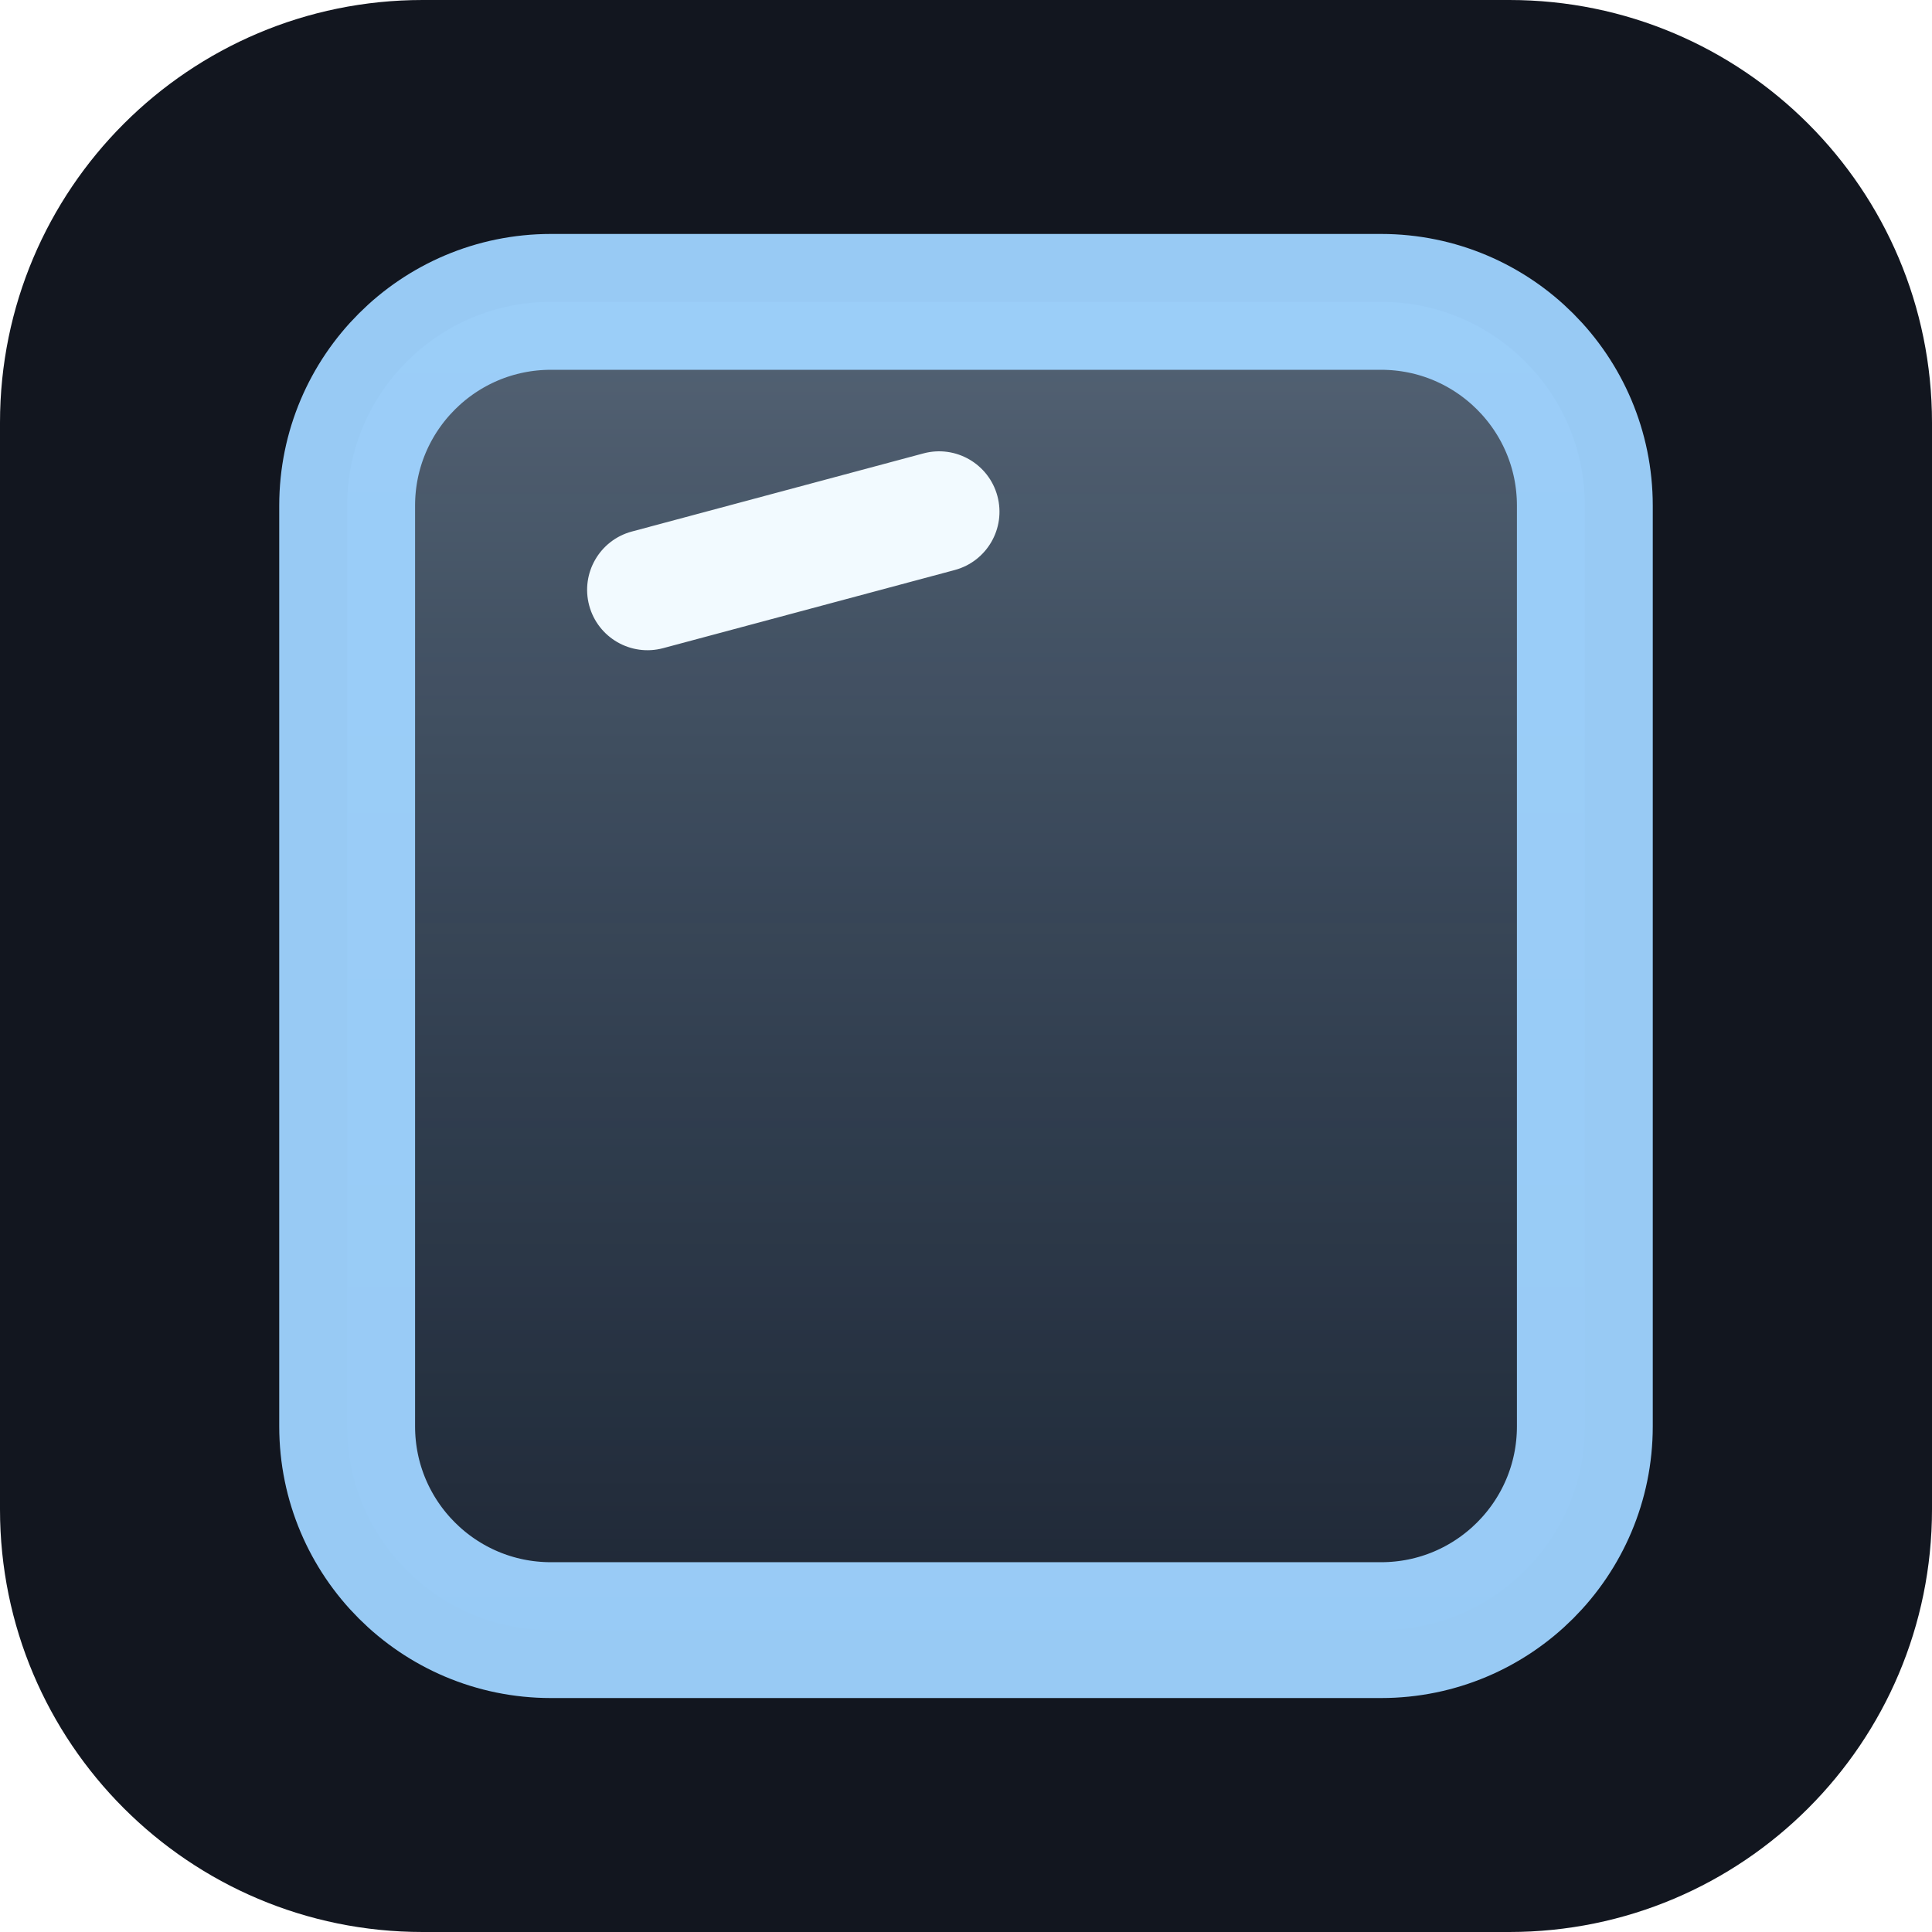
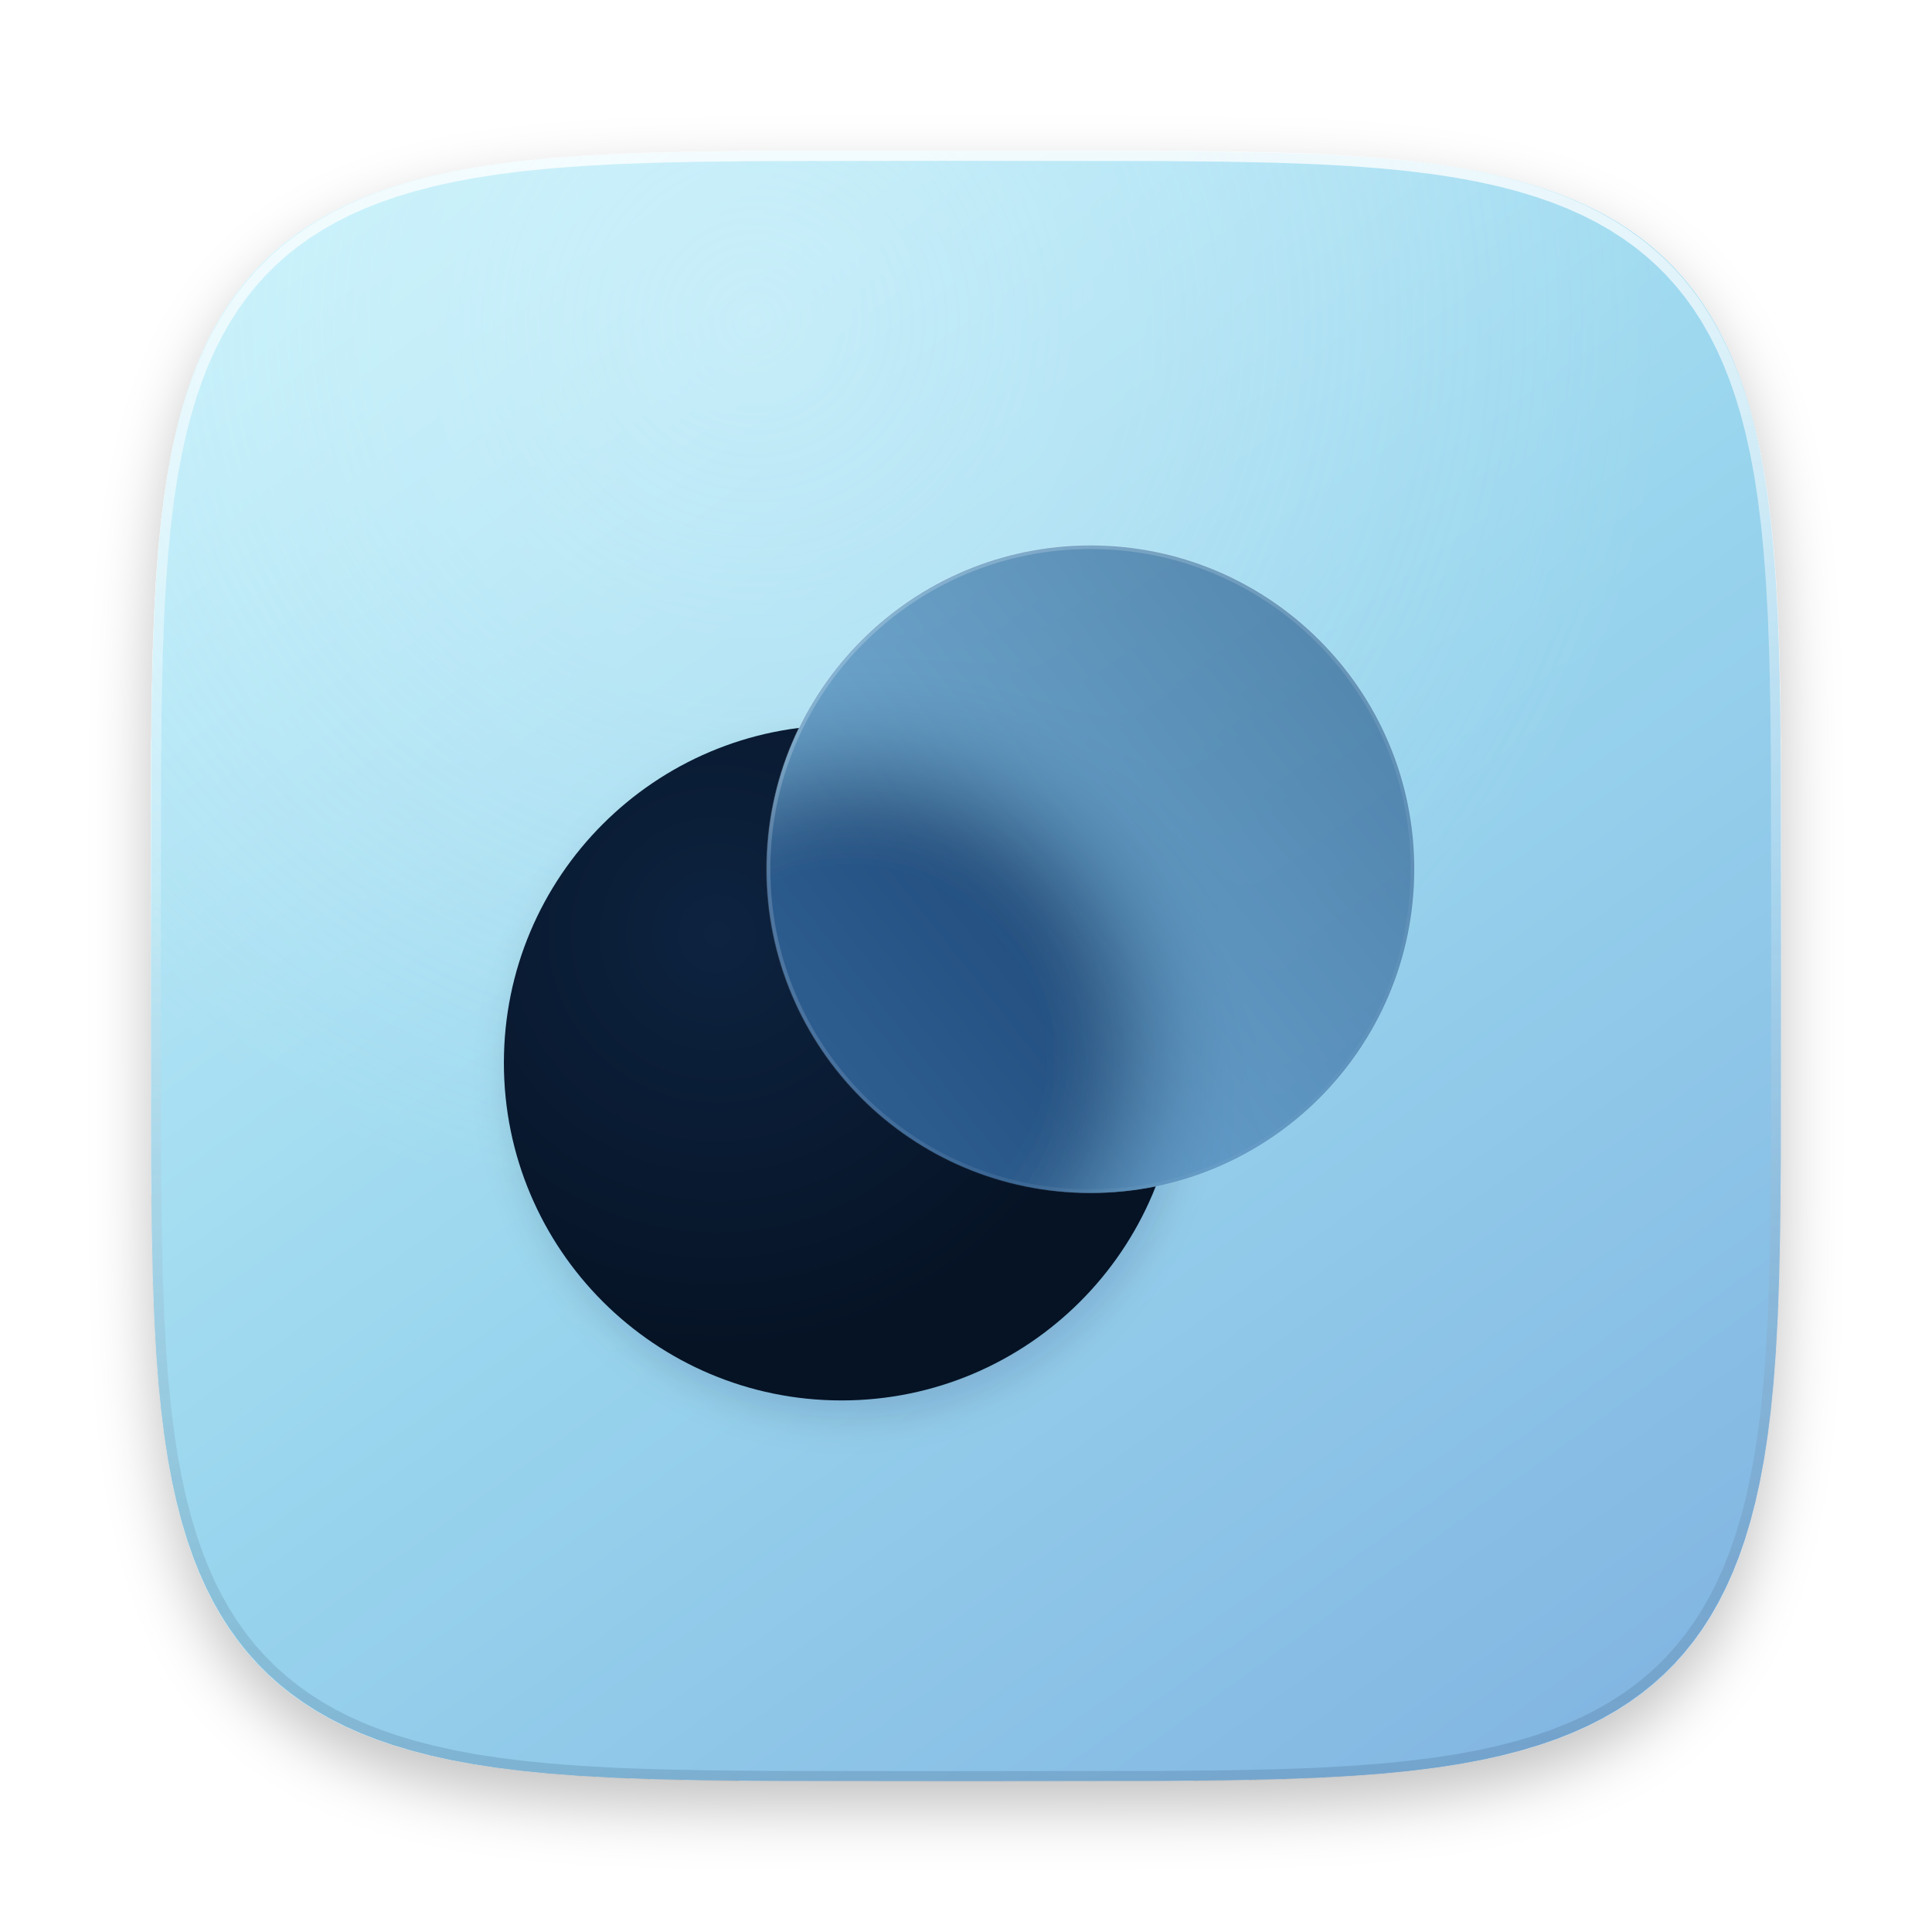
<svg xmlns="http://www.w3.org/2000/svg" width="1024" height="1024" viewBox="0 0 1024 1024">
  <defs>
-     <linearGradient id="pane" x1="0" y1="0" x2="0" y2="1">
-       <stop offset="0" stop-color="#bfe1ff" stop-opacity="0.38" />
-       <stop offset="1" stop-color="#8fc7ff" stop-opacity="0.10" />
+     <clipPath id="sq_clip">
+       <path d="M 944.00 512.00 L 943.89 615.61 L 943.55 651.12 L 942.99 677.25 L 942.21 698.65 L 941.19 717.09 L 939.96 733.42 L 938.49 748.17 L 936.80 761.65 L 934.87 774.09 L 932.72 785.66 L 930.32 796.46 L 927.69 806.60 L 924.82 816.14 L 921.71 825.14 L 918.35 833.65 L 914.74 841.71 L 910.87 849.34 L 906.75 856.57 L 902.35 863.43 L 897.68 869.94 L 892.73 876.11 L 887.50 881.96 L 881.96 887.50 L 876.11 892.73 L 869.94 897.68 L 863.43 902.35 L 856.57 906.75 L 849.34 910.87 L 841.71 914.74 L 833.65 918.35 L 825.14 921.71 L 816.14 924.82 L 806.60 927.69 L 796.46 930.32 L 785.66 932.72 L 774.09 934.87 L 761.65 936.80 L 748.17 938.49 L 733.42 939.96 L 717.09 941.19 L 698.65 942.21 L 677.25 942.99 L 651.12 943.55 L 615.61 943.89 L 512.00 944.00 L 408.39 943.89 L 372.88 943.55 L 346.75 942.99 L 325.35 942.21 L 306.91 941.19 L 290.58 939.96 L 275.83 938.49 L 262.35 936.80 L 249.91 934.87 L 238.34 932.72 L 227.54 930.32 L 217.40 927.69 L 207.86 924.82 L 198.86 921.71 L 190.35 918.35 L 182.29 914.74 L 174.66 910.87 L 167.43 906.75 L 160.57 902.35 L 154.06 897.68 L 147.89 892.73 L 142.04 887.50 L 136.50 881.96 L 131.27 876.11 L 126.32 869.94 L 121.65 863.43 L 117.25 856.57 L 113.13 849.34 L 109.26 841.71 L 105.65 833.65 L 102.29 825.14 L 99.18 816.14 L 96.31 806.60 L 93.68 796.46 L 91.28 785.66 L 89.13 774.09 L 87.20 761.65 L 85.51 748.17 L 84.04 733.42 L 82.81 717.09 L 81.79 698.65 L 81.01 677.25 L 80.45 651.12 L 80.11 615.61 L 80.00 512.00 L 80.11 408.39 L 80.45 372.88 L 81.01 346.75 L 81.79 325.35 L 82.81 306.91 L 84.04 290.58 L 85.51 275.83 L 87.20 262.35 L 89.13 249.91 L 91.28 238.34 L 93.68 227.54 L 96.31 217.40 L 99.18 207.86 L 102.29 198.86 L 105.65 190.35 L 109.26 182.29 L 113.13 174.66 L 117.25 167.43 L 121.65 160.57 L 126.32 154.06 L 131.27 147.89 L 136.50 142.04 L 142.04 136.50 L 147.89 131.27 L 154.06 126.32 L 160.57 121.65 L 167.43 117.25 L 174.66 113.13 L 182.29 109.26 L 190.35 105.65 L 198.86 102.29 L 207.86 99.18 L 217.40 96.31 L 227.54 93.68 L 238.34 91.28 L 249.91 89.13 L 262.35 87.20 L 275.83 85.51 L 290.58 84.04 L 306.91 82.81 L 325.35 81.79 L 346.75 81.01 L 372.88 80.45 L 408.39 80.11 L 512.00 80.00 L 615.61 80.11 L 651.12 80.45 L 677.25 81.01 L 698.65 81.79 L 717.09 82.81 L 733.42 84.04 L 748.17 85.51 L 761.65 87.20 L 774.09 89.13 L 785.66 91.28 L 796.46 93.68 L 806.60 96.31 L 816.14 99.18 L 825.14 102.29 L 833.65 105.65 L 841.71 109.26 L 849.34 113.13 L 856.57 117.25 L 863.43 121.65 L 869.94 126.32 L 876.11 131.27 L 881.96 136.50 L 887.50 142.04 L 892.73 147.89 L 897.68 154.06 L 902.35 160.57 L 906.75 167.43 L 910.87 174.66 L 914.74 182.29 L 918.35 190.35 L 921.71 198.86 L 924.82 207.86 L 927.69 217.40 L 930.32 227.54 L 932.72 238.34 L 934.87 249.91 L 936.80 262.35 L 938.49 275.83 L 939.96 290.58 L 941.19 306.91 L 942.21 325.35 L 942.99 346.75 L 943.55 372.88 L 943.89 408.39 Z" />
+     </clipPath>
+     <clipPath id="lens_b_clip">
+       <circle cx="578.0" cy="460.67" r="171.60" />
+     </clipPath>
+     <linearGradient id="bg" x1="200" y1="80" x2="824" y2="944" gradientUnits="userSpaceOnUse">
+       <stop offset="0" stop-color="#C4F0FA" />
+       <stop offset="0.5" stop-color="#9AD6EE" />
+       <stop offset="1" stop-color="#82B6E2" />
    </linearGradient>
+     <radialGradient id="zenith" cx="400" cy="170" r="490" gradientUnits="userSpaceOnUse">
+       <stop offset="0" stop-color="#EBFAFF" stop-opacity="0.32" />
+       <stop offset="1" stop-color="#EBFAFF" stop-opacity="0" />
+     </radialGradient>
+     <linearGradient id="rim" x1="512" y1="80" x2="512" y2="944" gradientUnits="userSpaceOnUse">
+       <stop offset="0" stop-color="#FFFFFF" stop-opacity="0.78" />
+       <stop offset="0.45" stop-color="#FFFFFF" stop-opacity="0.22" />
+       <stop offset="1" stop-color="#0B2442" stop-opacity="0.14" />
+     </linearGradient>
+     <radialGradient id="ink_a" cx="380" cy="495" r="220" gradientUnits="userSpaceOnUse">
+       <stop offset="0" stop-color="#0D2340" />
+       <stop offset="1" stop-color="#061325" />
+     </radialGradient>
+     <linearGradient id="satin_b" x1="445" y1="565" x2="710" y2="355" gradientUnits="userSpaceOnUse">
+       <stop offset="0" stop-color="#4888C2" stop-opacity="0.54" />
+       <stop offset="1" stop-color="#19467A" stop-opacity="0.54" />
+     </linearGradient>
+     <linearGradient id="lens_rim" x1="460" y1="320" x2="690" y2="590" gradientUnits="userSpaceOnUse">
+       <stop offset="0" stop-color="#F7FDFF" stop-opacity="0.22" />
+       <stop offset="1" stop-color="#F7FDFF" stop-opacity="0.03" />
+     </linearGradient>
+     <filter id="drop" x="-15%" y="-15%" width="130%" height="135%">
+       <feGaussianBlur in="SourceAlpha" stdDeviation="16" result="b" />
+       <feOffset in="b" dx="0" dy="14" result="o" />
+       <feComponentTransfer in="o" result="s">
+         <feFuncA type="linear" slope="0.24" />
+       </feComponentTransfer>
+       <feMerge>
+         <feMergeNode in="s" />
+         <feMergeNode in="SourceGraphic" />
+       </feMerge>
+     </filter>
+     <filter id="frost" x="-25%" y="-25%" width="150%" height="150%">
+       <feGaussianBlur stdDeviation="26" />
+     </filter>
+     <filter id="soft_sh" x="-20%" y="-20%" width="140%" height="140%">
+       <feGaussianBlur stdDeviation="10" />
+     </filter>
  </defs>
-   <rect width="1024" height="1024" rx="224" fill="#12161f" />
-   <rect x="184" y="160" width="656" height="704" rx="108" fill="url(#pane)" stroke="#9fd3ff" stroke-width="72" stroke-opacity="0.95" />
-   <rect x="304" y="290" width="224" height="64" rx="32" fill="#f2faff" transform="rotate(-15 304 290)" />
+   <path d="M 944.00 512.00 L 943.89 615.61 L 943.55 651.12 L 942.99 677.25 L 942.21 698.65 L 941.19 717.09 L 939.96 733.42 L 938.49 748.17 L 936.80 761.65 L 934.87 774.09 L 932.72 785.66 L 930.32 796.46 L 927.69 806.60 L 924.82 816.14 L 921.71 825.14 L 918.35 833.65 L 914.74 841.71 L 910.87 849.34 L 906.75 856.57 L 902.35 863.43 L 897.68 869.94 L 892.73 876.11 L 887.50 881.96 L 881.96 887.50 L 876.11 892.73 L 869.94 897.68 L 863.43 902.35 L 856.57 906.75 L 849.34 910.87 L 841.71 914.74 L 833.65 918.35 L 825.14 921.71 L 816.14 924.82 L 806.60 927.69 L 796.46 930.32 L 785.66 932.72 L 774.09 934.87 L 761.65 936.80 L 748.17 938.49 L 733.42 939.96 L 717.09 941.19 L 698.65 942.21 L 677.25 942.99 L 651.12 943.55 L 615.61 943.89 L 512.00 944.00 L 408.39 943.89 L 372.88 943.55 L 346.75 942.99 L 325.35 942.21 L 306.91 941.19 L 290.58 939.96 L 275.83 938.49 L 262.35 936.80 L 249.91 934.87 L 238.34 932.72 L 227.54 930.32 L 217.40 927.69 L 207.86 924.82 L 198.86 921.71 L 190.35 918.35 L 182.29 914.74 L 174.66 910.87 L 167.43 906.75 L 160.57 902.35 L 154.06 897.68 L 147.89 892.73 L 142.04 887.50 L 136.50 881.96 L 131.27 876.11 L 126.32 869.94 L 121.65 863.43 L 117.25 856.57 L 113.13 849.34 L 109.26 841.71 L 105.65 833.65 L 102.29 825.14 L 99.18 816.14 L 96.31 806.60 L 93.68 796.46 L 91.28 785.66 L 89.13 774.09 L 87.20 761.65 L 85.51 748.17 L 84.04 733.42 L 82.81 717.09 L 81.79 698.65 L 81.01 677.25 L 80.45 651.12 L 80.11 615.61 L 80.00 512.00 L 80.11 408.39 L 80.45 372.88 L 81.01 346.75 L 81.79 325.35 L 82.81 306.91 L 84.04 290.58 L 85.51 275.83 L 87.20 262.35 L 89.13 249.91 L 91.28 238.34 L 93.68 227.54 L 96.31 217.40 L 99.18 207.86 L 102.29 198.86 L 105.65 190.35 L 109.26 182.29 L 113.13 174.66 L 117.25 167.43 L 121.65 160.57 L 126.32 154.06 L 131.27 147.89 L 136.50 142.04 L 142.04 136.50 L 147.89 131.27 L 154.06 126.32 L 160.57 121.65 L 167.43 117.25 L 174.66 113.13 L 182.29 109.26 L 190.35 105.65 L 198.86 102.29 L 207.86 99.18 L 217.40 96.31 L 227.54 93.68 L 238.34 91.28 L 249.91 89.13 L 262.35 87.20 L 275.83 85.51 L 290.58 84.04 L 306.91 82.81 L 325.35 81.79 L 346.75 81.01 L 372.88 80.45 L 408.39 80.11 L 512.00 80.00 L 615.61 80.11 L 651.12 80.45 L 677.25 81.01 L 698.65 81.79 L 717.09 82.81 L 733.42 84.04 L 748.17 85.51 L 761.65 87.20 L 774.09 89.13 L 785.66 91.28 L 796.46 93.68 L 806.60 96.31 L 816.14 99.18 L 825.14 102.29 L 833.65 105.65 L 841.71 109.26 L 849.34 113.13 L 856.57 117.25 L 863.43 121.65 L 869.94 126.32 L 876.11 131.27 L 881.96 136.50 L 887.50 142.04 L 892.73 147.89 L 897.68 154.06 L 902.35 160.57 L 906.75 167.43 L 910.87 174.66 L 914.74 182.29 L 918.35 190.35 L 921.71 198.86 L 924.82 207.86 L 927.69 217.40 L 930.32 227.54 L 932.72 238.34 L 934.87 249.91 L 936.80 262.35 L 938.49 275.83 L 939.96 290.58 L 941.19 306.91 L 942.21 325.35 L 942.99 346.75 L 943.55 372.88 L 943.89 408.39 Z" fill="url(#bg)" filter="url(#drop)" />
+   <g clip-path="url(#sq_clip)">
+     <rect x="80" y="80" width="864" height="864" fill="url(#zenith)" />
+     <circle cx="449.5" cy="572.0" r="178.93" fill="#061325" fill-opacity="0.14" filter="url(#soft_sh)" />
+     <circle cx="446.0" cy="563.33" r="178.93" fill="url(#ink_a)" />
+     <g clip-path="url(#lens_b_clip)">
+       <g filter="url(#frost)">
+         <path d="M 944.00 512.00 L 943.89 615.61 L 943.55 651.12 L 942.99 677.25 L 942.21 698.65 L 941.19 717.09 L 939.96 733.42 L 938.49 748.17 L 936.80 761.65 L 934.87 774.09 L 932.72 785.66 L 930.32 796.46 L 927.69 806.60 L 924.82 816.14 L 921.71 825.14 L 918.35 833.65 L 914.74 841.71 L 910.87 849.34 L 906.75 856.57 L 902.35 863.43 L 897.68 869.94 L 892.73 876.11 L 887.50 881.96 L 881.96 887.50 L 876.11 892.73 L 869.94 897.68 L 863.43 902.35 L 856.57 906.75 L 849.34 910.87 L 841.71 914.74 L 833.65 918.35 L 825.14 921.71 L 816.14 924.82 L 806.60 927.69 L 796.46 930.32 L 785.66 932.72 L 774.09 934.87 L 761.65 936.80 L 748.17 938.49 L 733.42 939.96 L 717.09 941.19 L 698.65 942.21 L 677.25 942.99 L 651.12 943.55 L 615.61 943.89 L 512.00 944.00 L 408.39 943.89 L 372.88 943.55 L 346.75 942.99 L 325.35 942.21 L 306.91 941.19 L 290.58 939.96 L 275.83 938.49 L 262.35 936.80 L 249.91 934.87 L 238.34 932.72 L 227.54 930.32 L 217.40 927.69 L 207.86 924.82 L 198.86 921.71 L 190.35 918.35 L 182.29 914.74 L 174.66 910.87 L 167.43 906.75 L 160.57 902.35 L 154.06 897.68 L 147.89 892.73 L 142.04 887.50 L 136.50 881.96 L 131.27 876.11 L 126.32 869.94 L 121.65 863.43 L 117.25 856.57 L 113.13 849.34 L 109.26 841.71 L 105.65 833.65 L 102.29 825.14 L 99.18 816.14 L 96.31 806.60 L 93.68 796.46 L 91.28 785.66 L 89.13 774.09 L 87.20 761.65 L 85.51 748.17 L 84.04 733.42 L 82.81 717.09 L 81.79 698.65 L 81.01 677.25 L 80.45 651.12 L 80.11 615.61 L 80.00 512.00 L 80.11 408.39 L 80.45 372.88 L 81.01 346.75 L 81.79 325.35 L 82.81 306.91 L 84.04 290.58 L 85.51 275.83 L 87.20 262.35 L 89.13 249.91 L 91.28 238.34 L 93.68 227.54 L 96.31 217.40 L 99.18 207.86 L 102.29 198.86 L 105.65 190.35 L 109.26 182.29 L 113.13 174.66 L 117.25 167.43 L 121.65 160.57 L 126.32 154.06 L 131.27 147.89 L 136.50 142.04 L 142.04 136.50 L 147.89 131.27 L 154.06 126.32 L 160.57 121.65 L 167.43 117.25 L 174.66 113.13 L 182.29 109.26 L 190.35 105.65 L 198.86 102.29 L 207.86 99.18 L 217.40 96.31 L 227.54 93.68 L 238.34 91.28 L 249.91 89.13 L 262.35 87.20 L 275.83 85.51 L 290.58 84.04 L 306.91 82.81 L 325.35 81.79 L 346.75 81.01 L 372.88 80.45 L 408.39 80.11 L 512.00 80.00 L 615.61 80.11 L 651.12 80.45 L 677.25 81.01 L 698.65 81.79 L 717.09 82.81 L 733.42 84.04 L 748.17 85.51 L 761.65 87.20 L 774.09 89.13 L 785.66 91.28 L 796.46 93.68 L 806.60 96.31 L 816.14 99.18 L 825.14 102.29 L 833.65 105.65 L 841.71 109.26 L 849.34 113.13 L 856.57 117.25 L 863.43 121.65 L 869.94 126.32 L 876.11 131.27 L 881.96 136.50 L 887.50 142.04 L 892.73 147.89 L 897.68 154.06 L 902.35 160.57 L 906.75 167.43 L 910.87 174.66 L 914.74 182.29 L 918.35 190.35 L 921.71 198.86 L 924.82 207.86 L 927.69 217.40 L 930.32 227.54 L 932.72 238.34 L 934.87 249.91 L 936.80 262.35 L 938.49 275.83 L 939.96 290.58 L 941.19 306.91 L 942.21 325.35 L 942.99 346.75 L 943.55 372.88 L 943.89 408.39 Z" fill="url(#bg)" />
+         <circle cx="450.8" cy="559.7" r="164.6" fill="#0D2B52" />
+       </g>
+       <circle cx="578.0" cy="460.67" r="175" fill="url(#satin_b)" />
+     </g>
+     <circle cx="578.0" cy="460.67" r="170.8" fill="none" stroke="url(#lens_rim)" stroke-width="2.2" />
+   </g>
+   <path d="M 941.50 512.00 L 941.39 615.01 L 941.05 650.32 L 940.50 676.29 L 939.72 697.57 L 938.71 715.90 L 937.48 732.14 L 936.02 746.80 L 934.34 760.20 L 932.43 772.58 L 930.28 784.07 L 927.90 794.82 L 925.29 804.90 L 922.43 814.38 L 919.34 823.33 L 916.00 831.79 L 912.41 839.80 L 908.56 847.38 L 904.46 854.58 L 900.09 861.40 L 895.45 867.87 L 890.53 874.00 L 885.32 879.82 L 879.82 885.32 L 874.00 890.53 L 867.87 895.45 L 861.40 900.09 L 854.58 904.46 L 847.38 908.56 L 839.80 912.41 L 831.79 916.00 L 823.33 919.34 L 814.38 922.43 L 804.90 925.29 L 794.82 927.90 L 784.07 930.28 L 772.58 932.43 L 760.20 934.34 L 746.80 936.02 L 732.14 937.48 L 715.90 938.71 L 697.57 939.72 L 676.29 940.50 L 650.32 941.05 L 615.01 941.39 L 512.00 941.50 L 408.99 941.39 L 373.68 941.05 L 347.71 940.50 L 326.43 939.72 L 308.10 938.71 L 291.86 937.48 L 277.20 936.02 L 263.80 934.34 L 251.42 932.43 L 239.93 930.28 L 229.18 927.90 L 219.10 925.29 L 209.62 922.43 L 200.67 919.34 L 192.21 916.00 L 184.20 912.41 L 176.62 908.56 L 169.42 904.46 L 162.60 900.09 L 156.13 895.45 L 150.00 890.53 L 144.18 885.32 L 138.68 879.82 L 133.47 874.00 L 128.55 867.87 L 123.91 861.40 L 119.54 854.58 L 115.44 847.38 L 111.59 839.80 L 108.00 831.79 L 104.66 823.33 L 101.57 814.38 L 98.71 804.90 L 96.10 794.82 L 93.72 784.07 L 91.57 772.58 L 89.66 760.20 L 87.98 746.80 L 86.52 732.14 L 85.29 715.90 L 84.28 697.57 L 83.50 676.29 L 82.95 650.32 L 82.61 615.01 L 82.50 512.00 L 82.61 408.99 L 82.95 373.68 L 83.50 347.71 L 84.28 326.43 L 85.29 308.10 L 86.52 291.86 L 87.98 277.20 L 89.66 263.80 L 91.57 251.42 L 93.72 239.93 L 96.10 229.18 L 98.71 219.10 L 101.57 209.62 L 104.66 200.67 L 108.00 192.21 L 111.59 184.20 L 115.44 176.62 L 119.54 169.42 L 123.91 162.60 L 128.55 156.13 L 133.47 150.00 L 138.68 144.18 L 144.18 138.68 L 150.00 133.47 L 156.13 128.55 L 162.60 123.91 L 169.42 119.54 L 176.62 115.44 L 184.20 111.59 L 192.21 108.00 L 200.67 104.66 L 209.62 101.57 L 219.10 98.71 L 229.18 96.10 L 239.93 93.72 L 251.42 91.57 L 263.80 89.66 L 277.20 87.98 L 291.86 86.52 L 308.10 85.29 L 326.43 84.28 L 347.71 83.50 L 373.68 82.95 L 408.99 82.61 L 512.00 82.50 L 615.01 82.61 L 650.32 82.95 L 676.29 83.50 L 697.57 84.28 L 715.90 85.29 L 732.14 86.52 L 746.80 87.98 L 760.20 89.66 L 772.58 91.57 L 784.07 93.72 L 794.82 96.10 L 804.90 98.71 L 814.38 101.57 L 823.33 104.66 L 831.79 108.00 L 839.80 111.59 L 847.38 115.44 L 854.58 119.54 L 861.40 123.91 L 867.87 128.55 L 874.00 133.47 L 879.82 138.68 L 885.32 144.18 L 890.53 150.00 L 895.45 156.13 L 900.09 162.60 L 904.46 169.42 L 908.56 176.62 L 912.41 184.20 L 916.00 192.21 L 919.34 200.67 L 922.43 209.62 L 925.29 219.10 L 927.90 229.18 L 930.28 239.93 L 932.43 251.42 L 934.34 263.80 L 936.02 277.20 L 937.48 291.86 L 938.71 308.10 L 939.72 326.43 L 940.50 347.71 L 941.05 373.68 L 941.39 408.99 Z" fill="none" stroke="url(#rim)" stroke-width="5.5" />
</svg>
